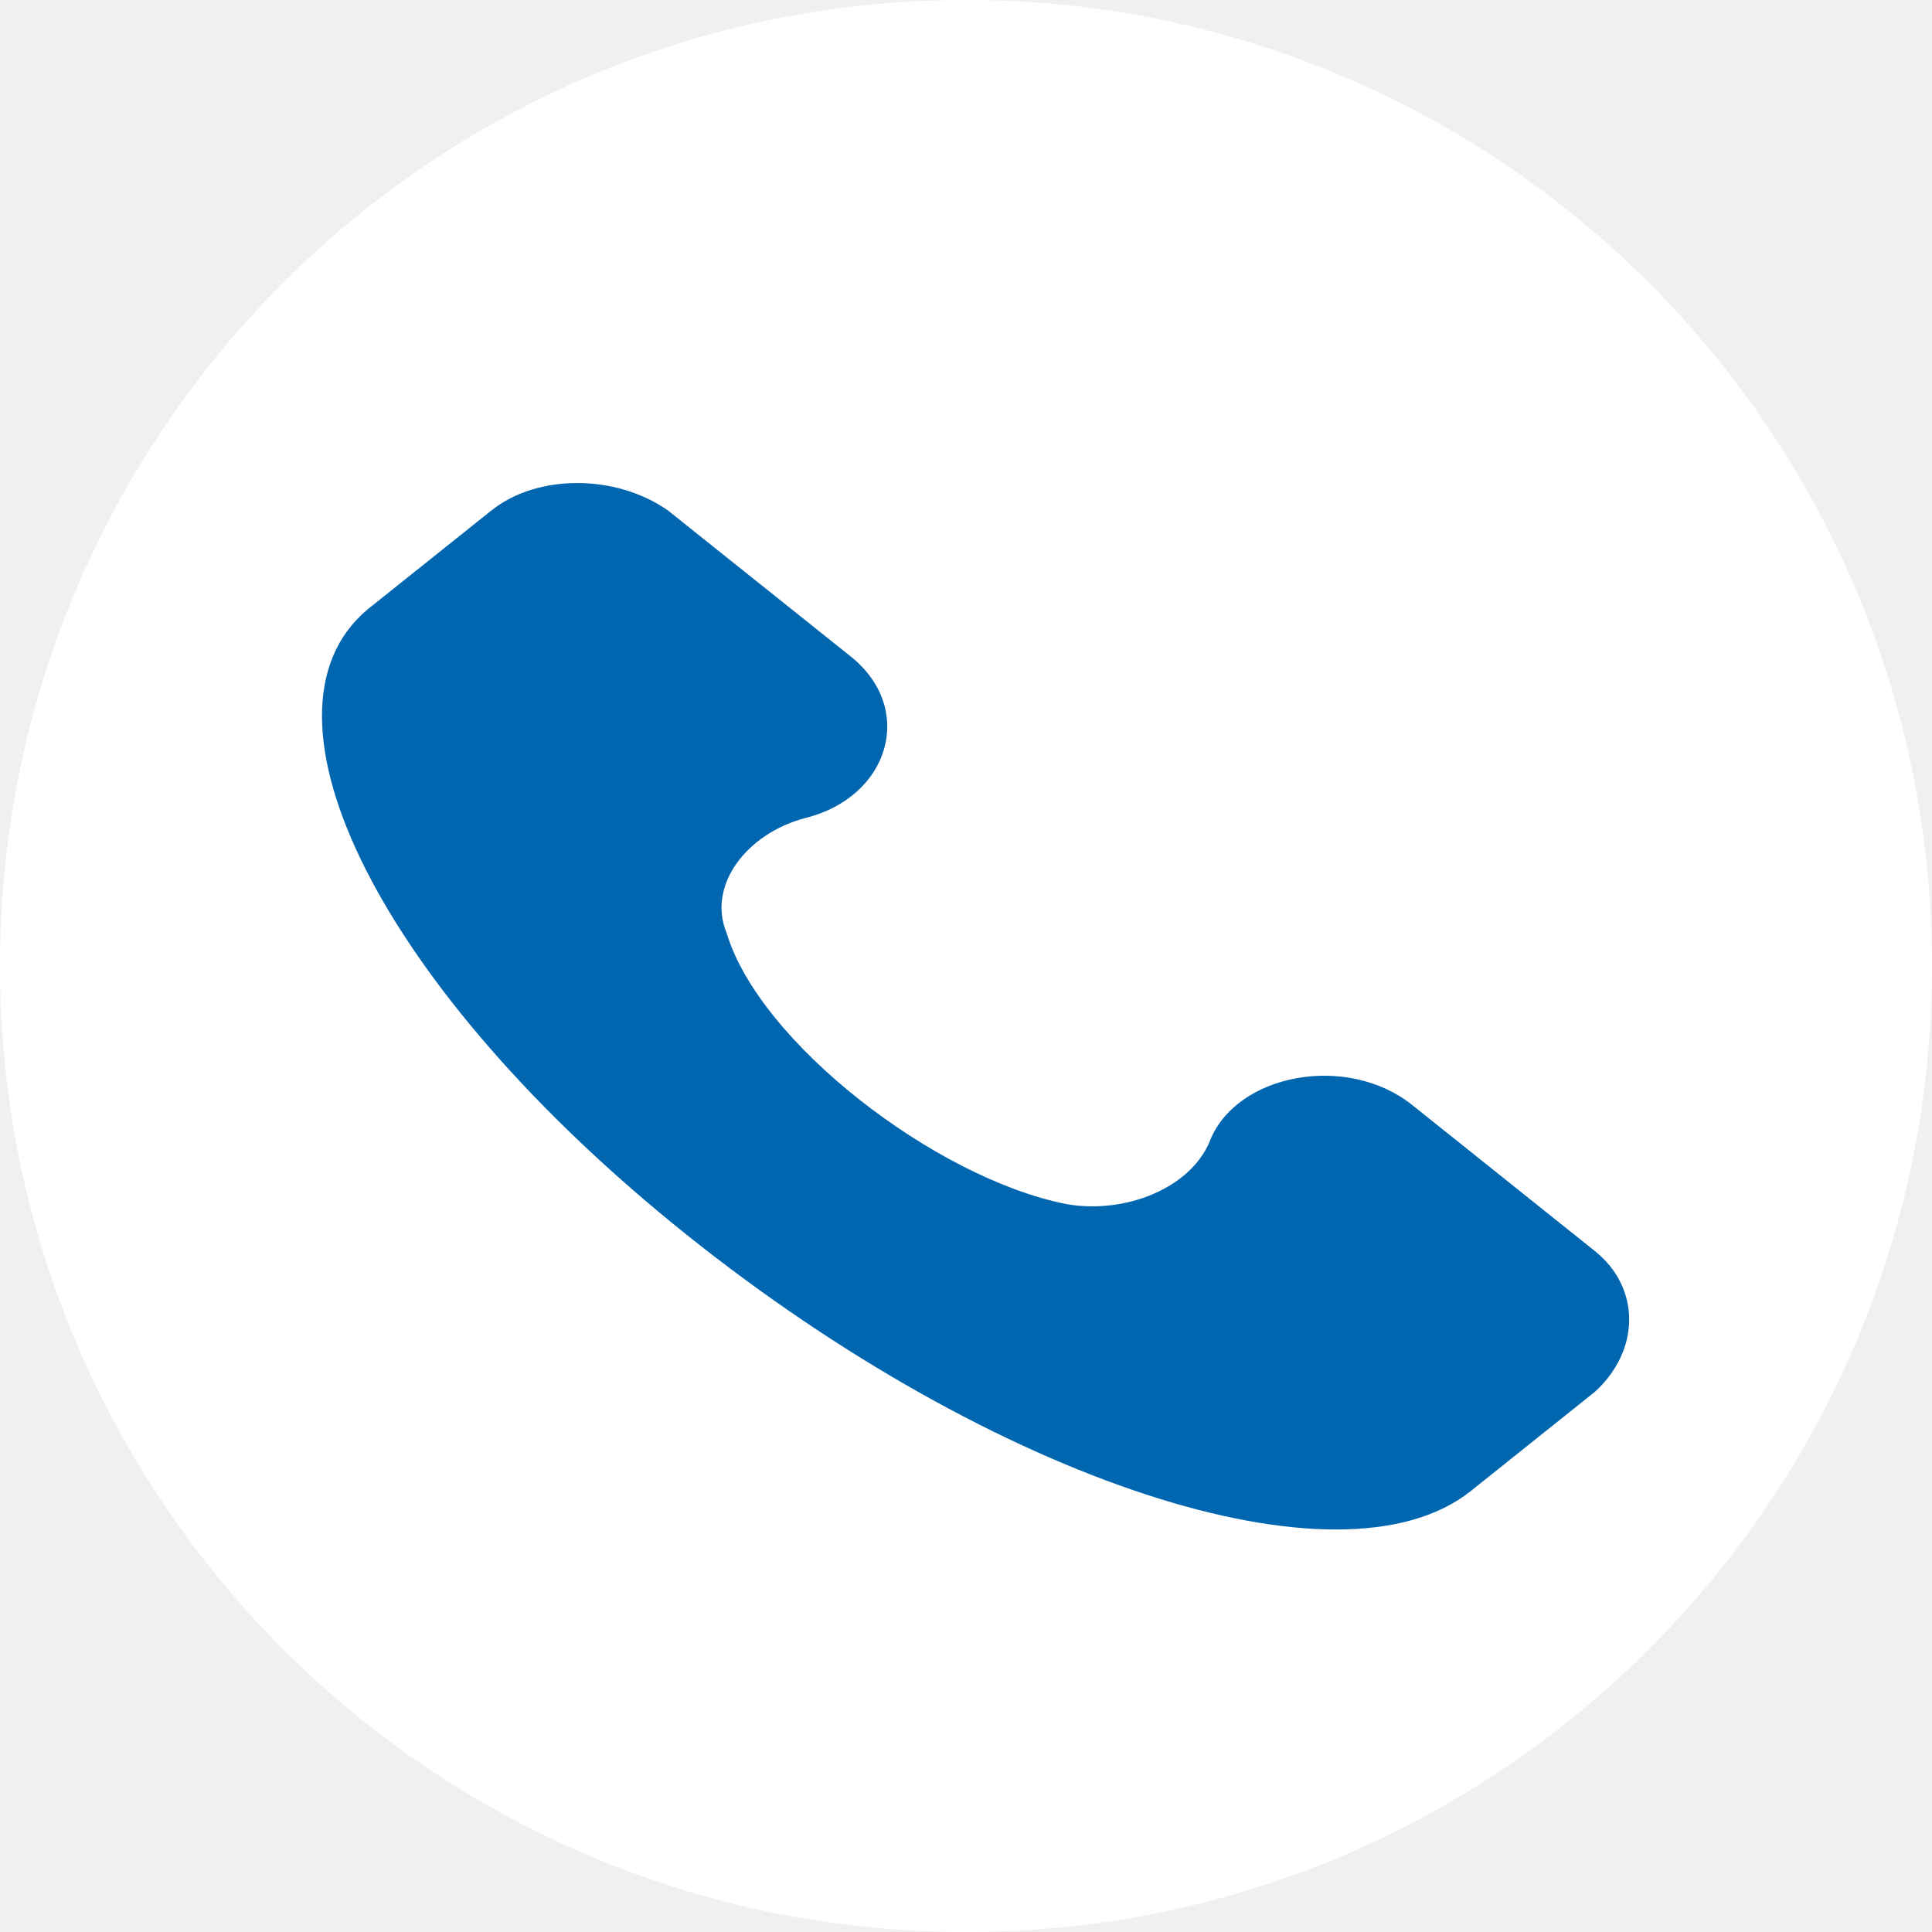
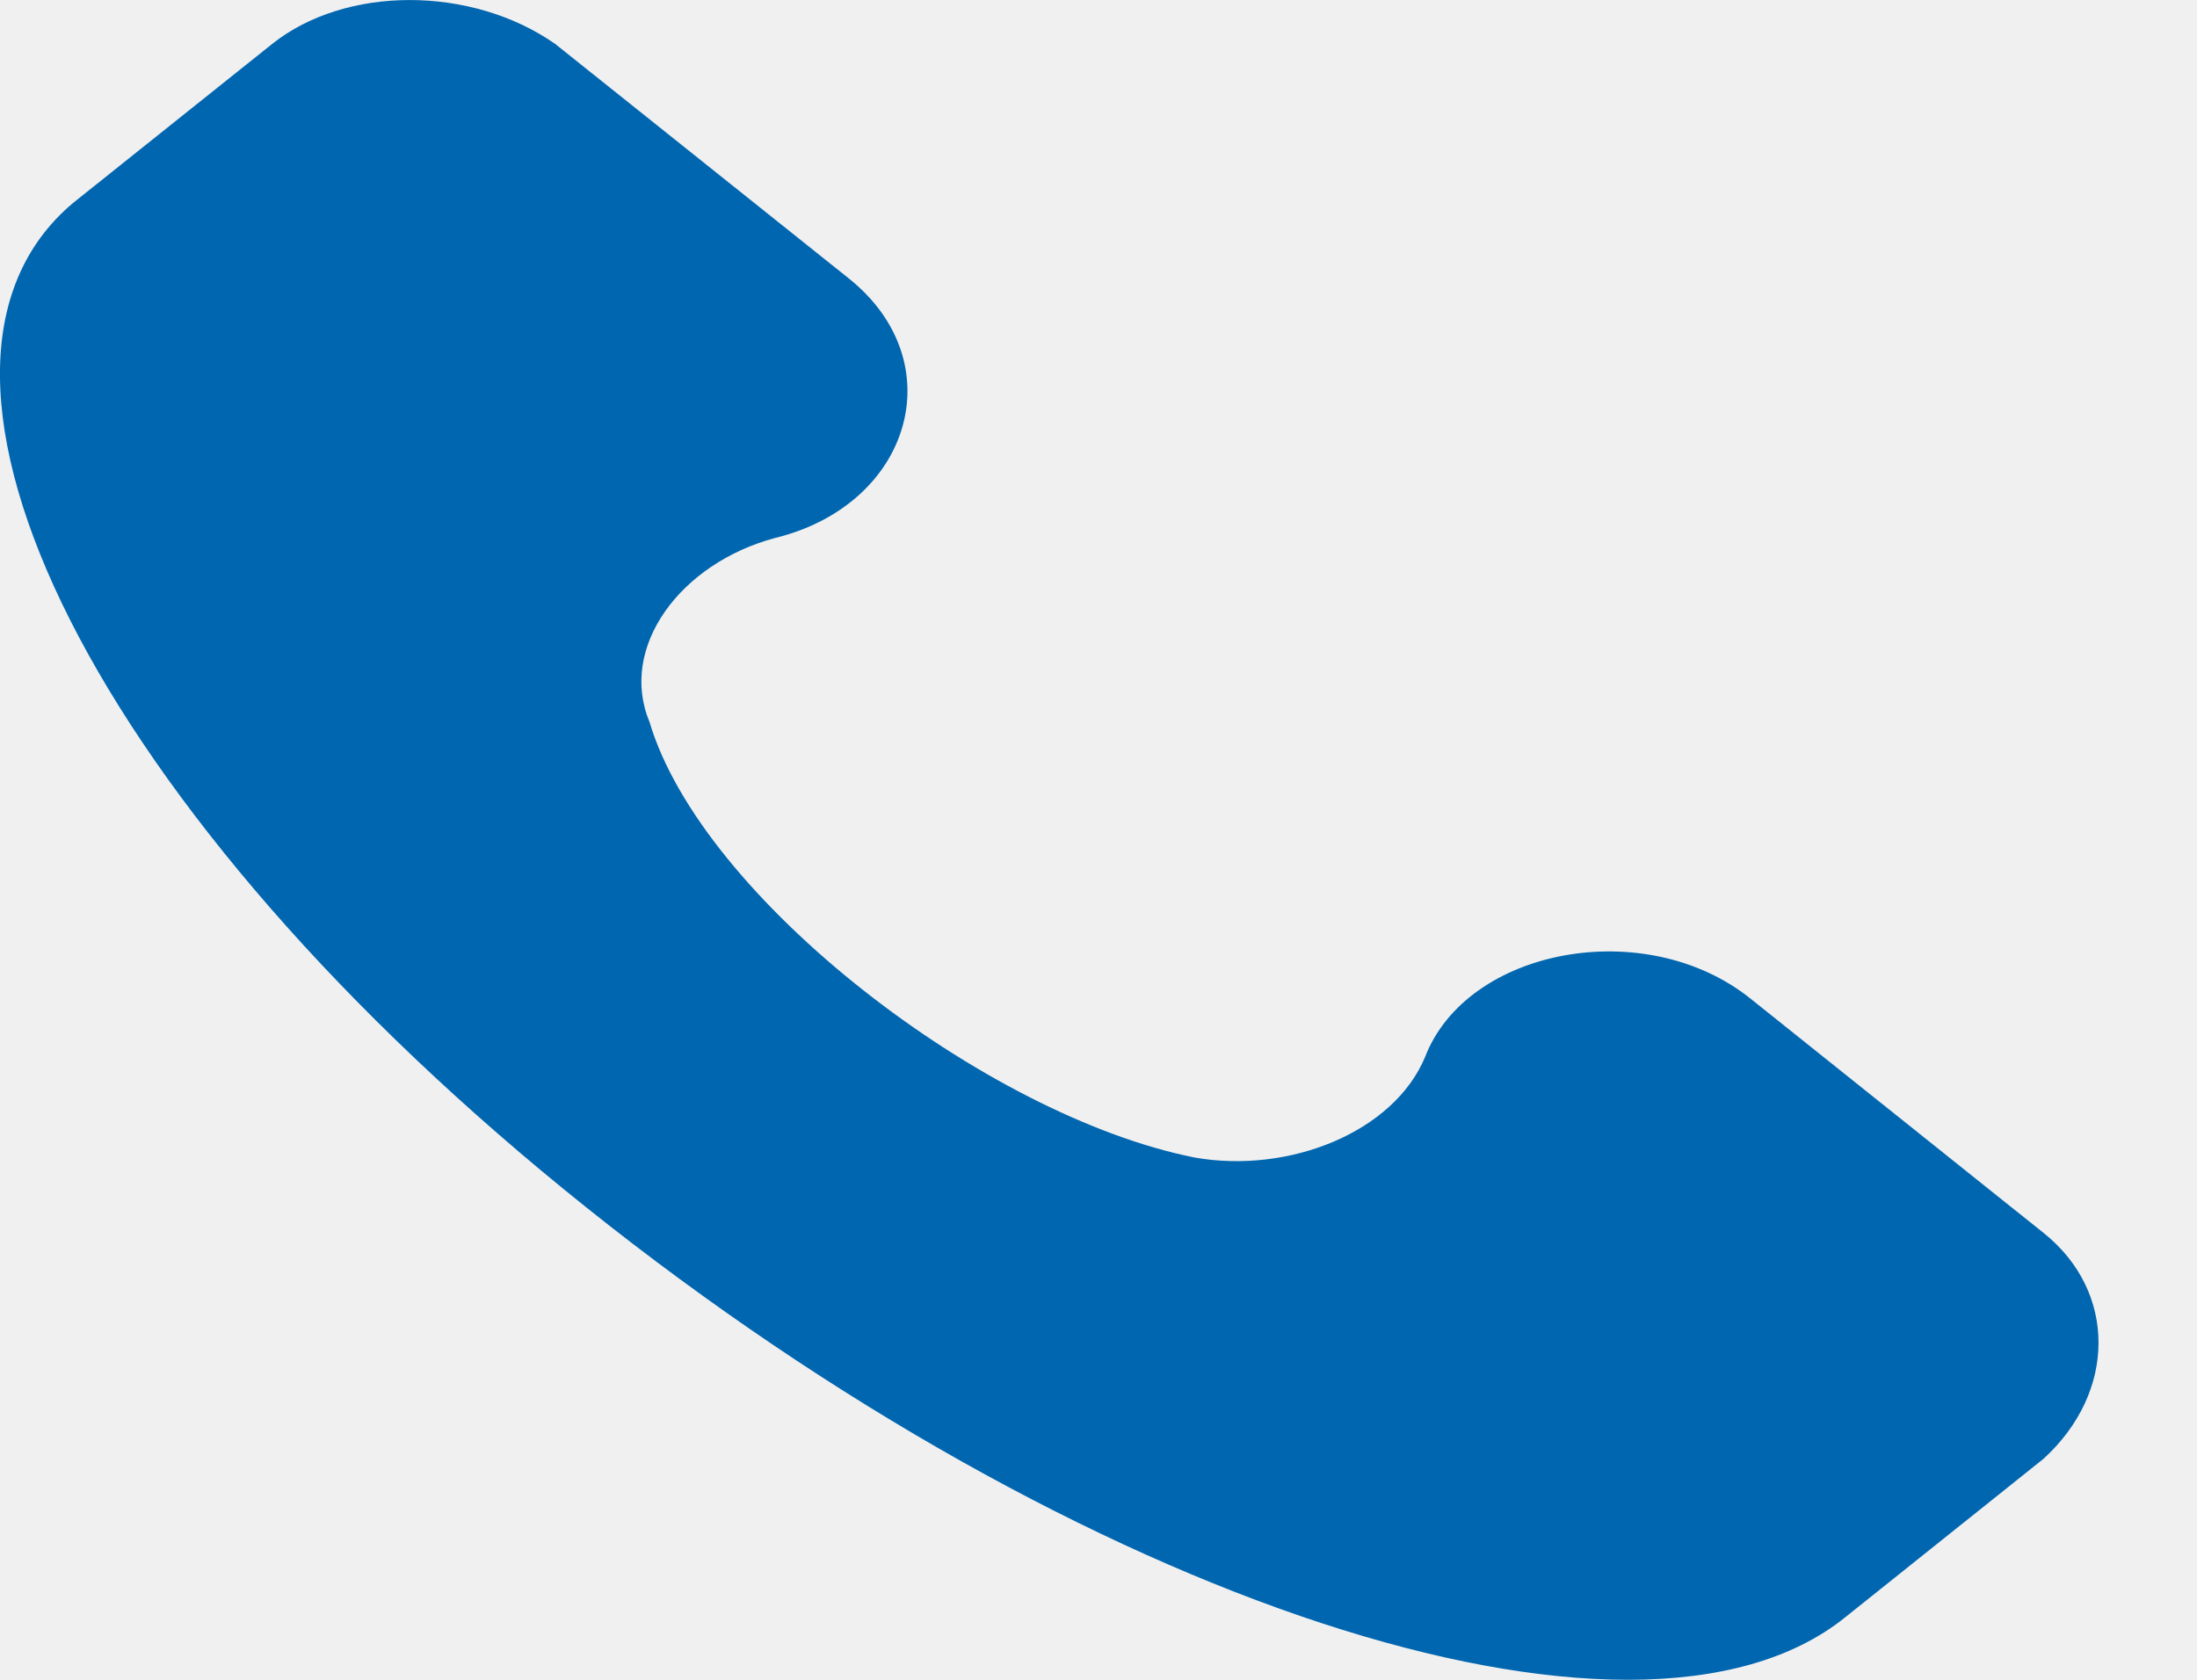
- <svg xmlns="http://www.w3.org/2000/svg" width="24" height="24" viewBox="0 0 24 24" fill="none">
-   <circle cx="12" cy="12" r="12" fill="white" />
-   <path d="M19.812 15.541L17.542 13.726C16.731 13.079 15.352 13.338 15.027 14.18C14.784 14.763 13.973 15.087 13.243 14.957C11.621 14.634 9.431 12.949 9.026 11.588C8.783 11.005 9.269 10.357 9.999 10.163C11.053 9.904 11.378 8.802 10.567 8.154L8.296 6.34C7.647 5.887 6.674 5.887 6.106 6.34L4.565 7.571C3.024 8.867 4.727 12.301 8.539 15.346C12.351 18.392 16.649 19.817 18.272 18.521L19.812 17.29C20.38 16.772 20.38 15.994 19.812 15.541Z" fill="#0166B0" />
+ <svg xmlns="http://www.w3.org/2000/svg" width="17" height="13" viewBox="0 0 17 13" fill="none">
+   <path d="M15.812 9.541L13.542 7.726C12.731 7.079 11.352 7.338 11.027 8.18C10.784 8.763 9.973 9.087 9.243 8.958C7.621 8.634 5.431 6.949 5.026 5.588C4.783 5.005 5.269 4.357 5.999 4.163C7.053 3.904 7.378 2.802 6.567 2.154L4.296 0.34C3.647 -0.113 2.674 -0.113 2.106 0.34L0.565 1.571C-0.976 2.867 0.727 6.301 4.539 9.346C8.351 12.392 12.649 13.817 14.272 12.521L15.812 11.29C16.38 10.772 16.38 9.994 15.812 9.541Z" fill="#0166B0" />
</svg>
